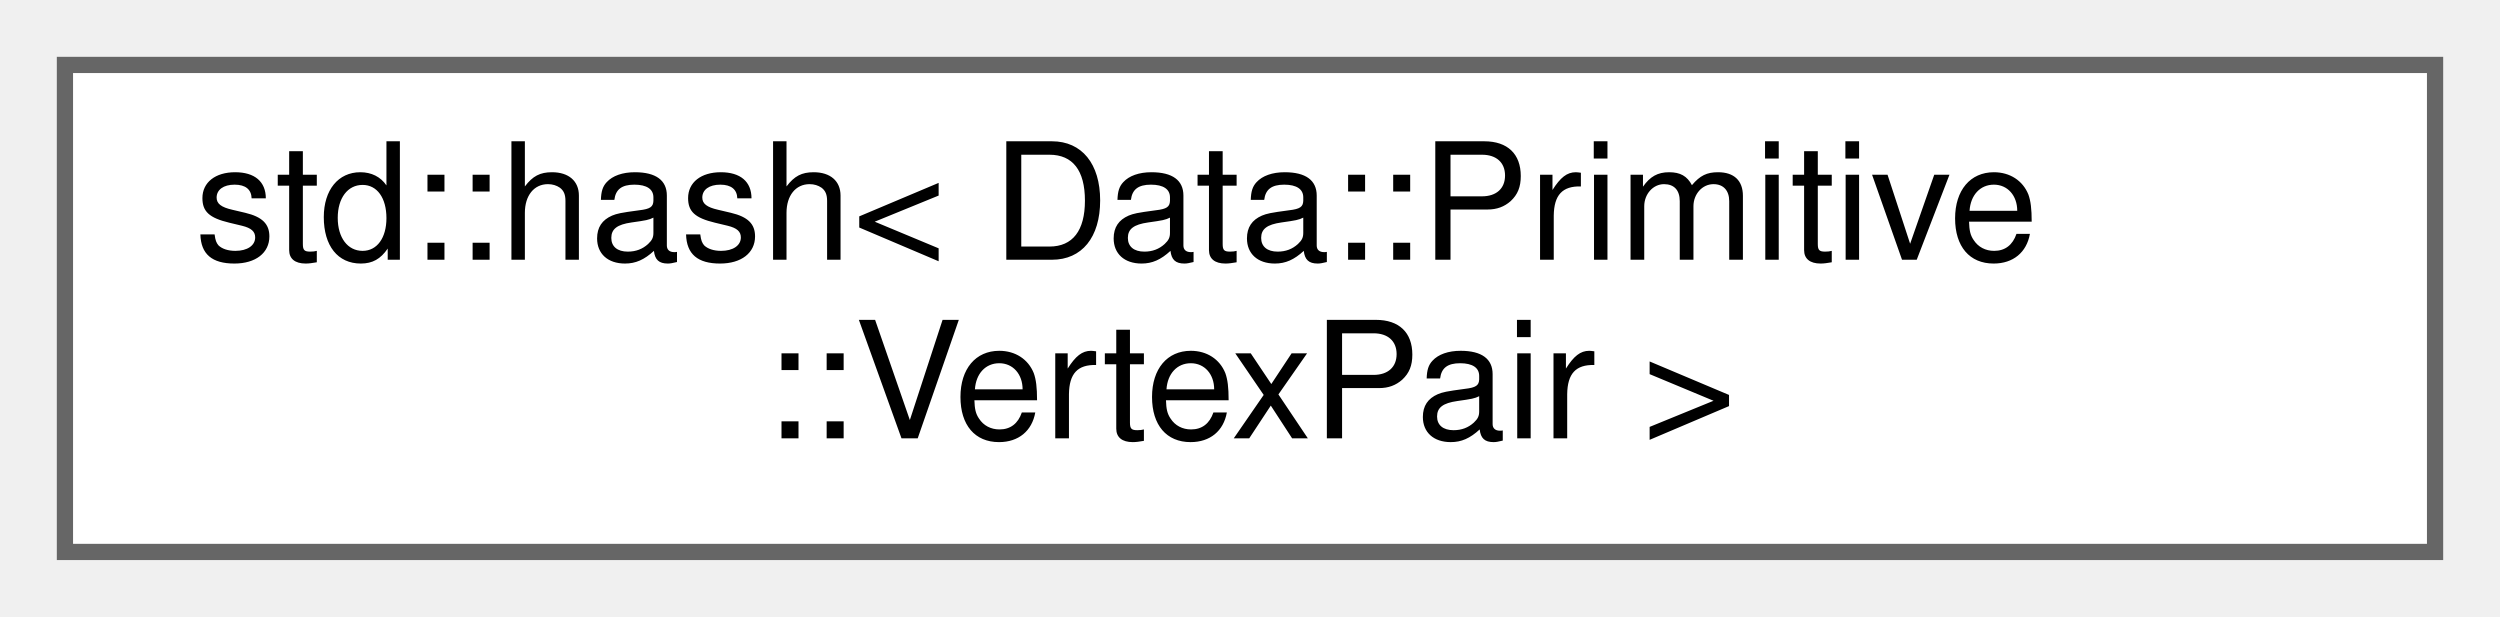
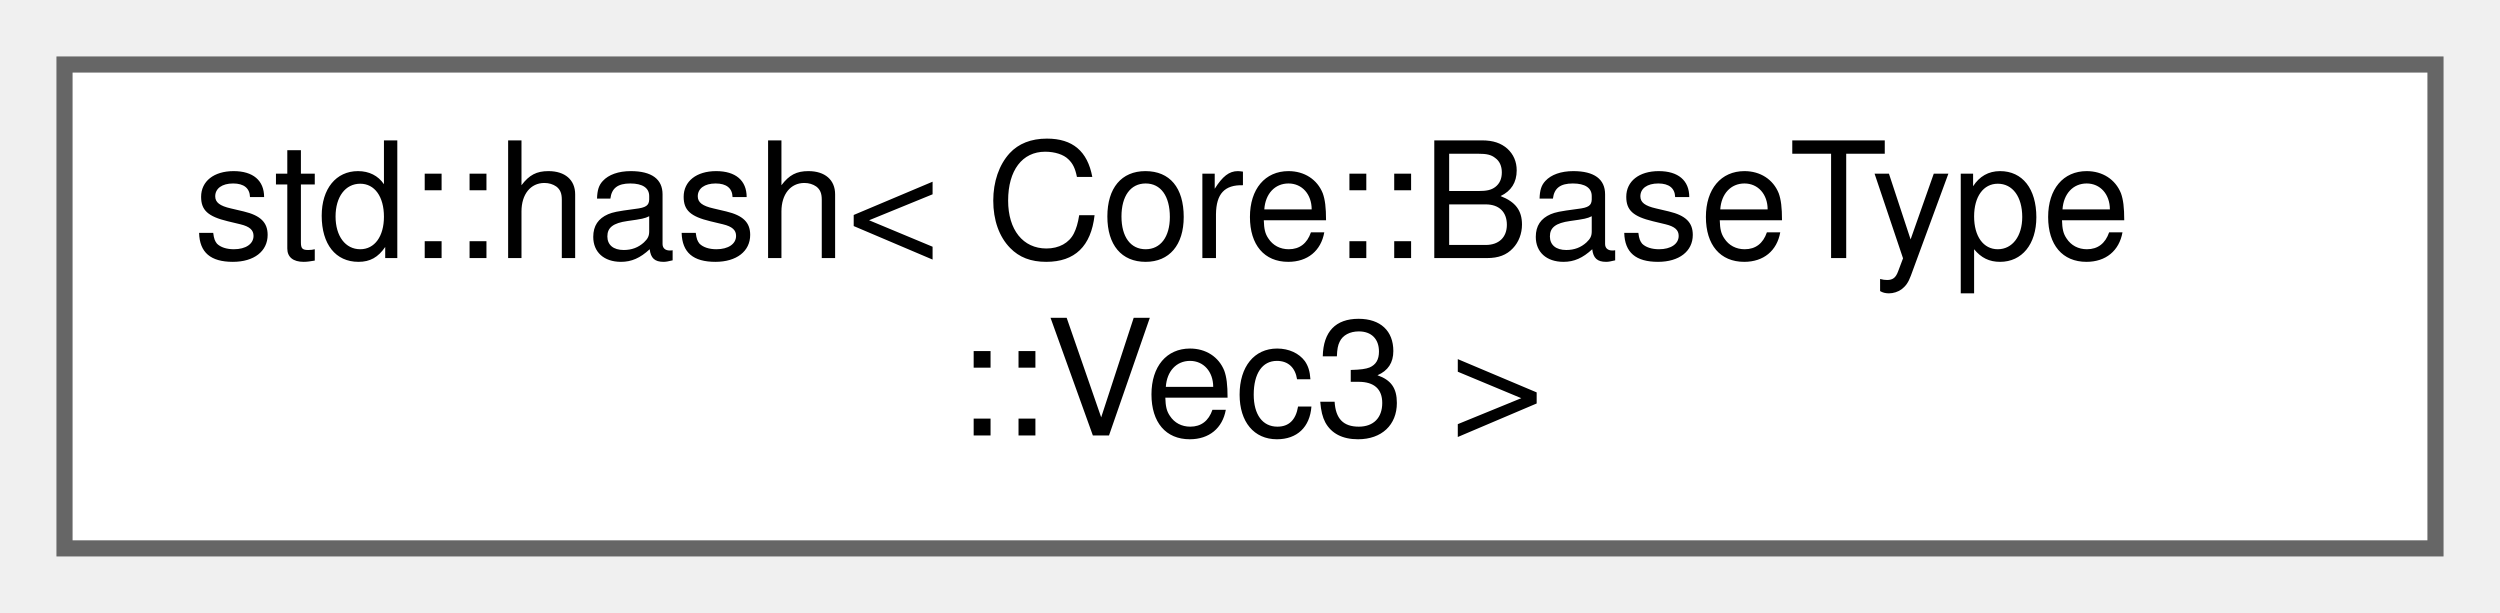
- <svg xmlns="http://www.w3.org/2000/svg" xmlns:xlink="http://www.w3.org/1999/xlink" width="154pt" height="38pt" viewBox="0.00 0.00 154.00 38.00">
+ <svg xmlns="http://www.w3.org/2000/svg" xmlns:xlink="http://www.w3.org/1999/xlink" width="155pt" height="38pt" viewBox="0.00 0.00 155.00 38.00">
  <g id="graph0" class="graph" transform="scale(1 1) rotate(0) translate(4 34)">
    <g id="Node000000" class="node">
      <g id="a_Node000000">
-         <a xlink:href="structstd_1_1hash_3_01Data_1_1Primitive_1_1VertexPair_01_4.html" target="_top" xlink:title=" ">
-           <polygon fill="white" stroke="#666666" points="146,-30 0,-30 0,0 146,0 146,-30" />
-           <text text-anchor="start" x="8" y="-18" font-family="Helvetica,sans-Serif" font-size="10.00">std::hash&lt; Data::Primitive</text>
-           <text text-anchor="middle" x="73" y="-7" font-family="Helvetica,sans-Serif" font-size="10.00">::VertexPair &gt;</text>
+         <a xlink:href="structstd_1_1hash_3_01Core_1_1BaseType_1_1Vec3_01_4.html" target="_top" xlink:title="Hash function for Vec3 to be used in unordered containers.">
+           <polygon fill="white" stroke="#666666" points="147,-30 0,-30 0,0 147,0 147,-30" />
+           <text text-anchor="start" x="8" y="-18" font-family="Helvetica,sans-Serif" font-size="10.00">std::hash&lt; Core::BaseType</text>
+           <text text-anchor="middle" x="73.5" y="-7" font-family="Helvetica,sans-Serif" font-size="10.00">::Vec3 &gt;</text>
        </a>
      </g>
    </g>
  </g>
</svg>
